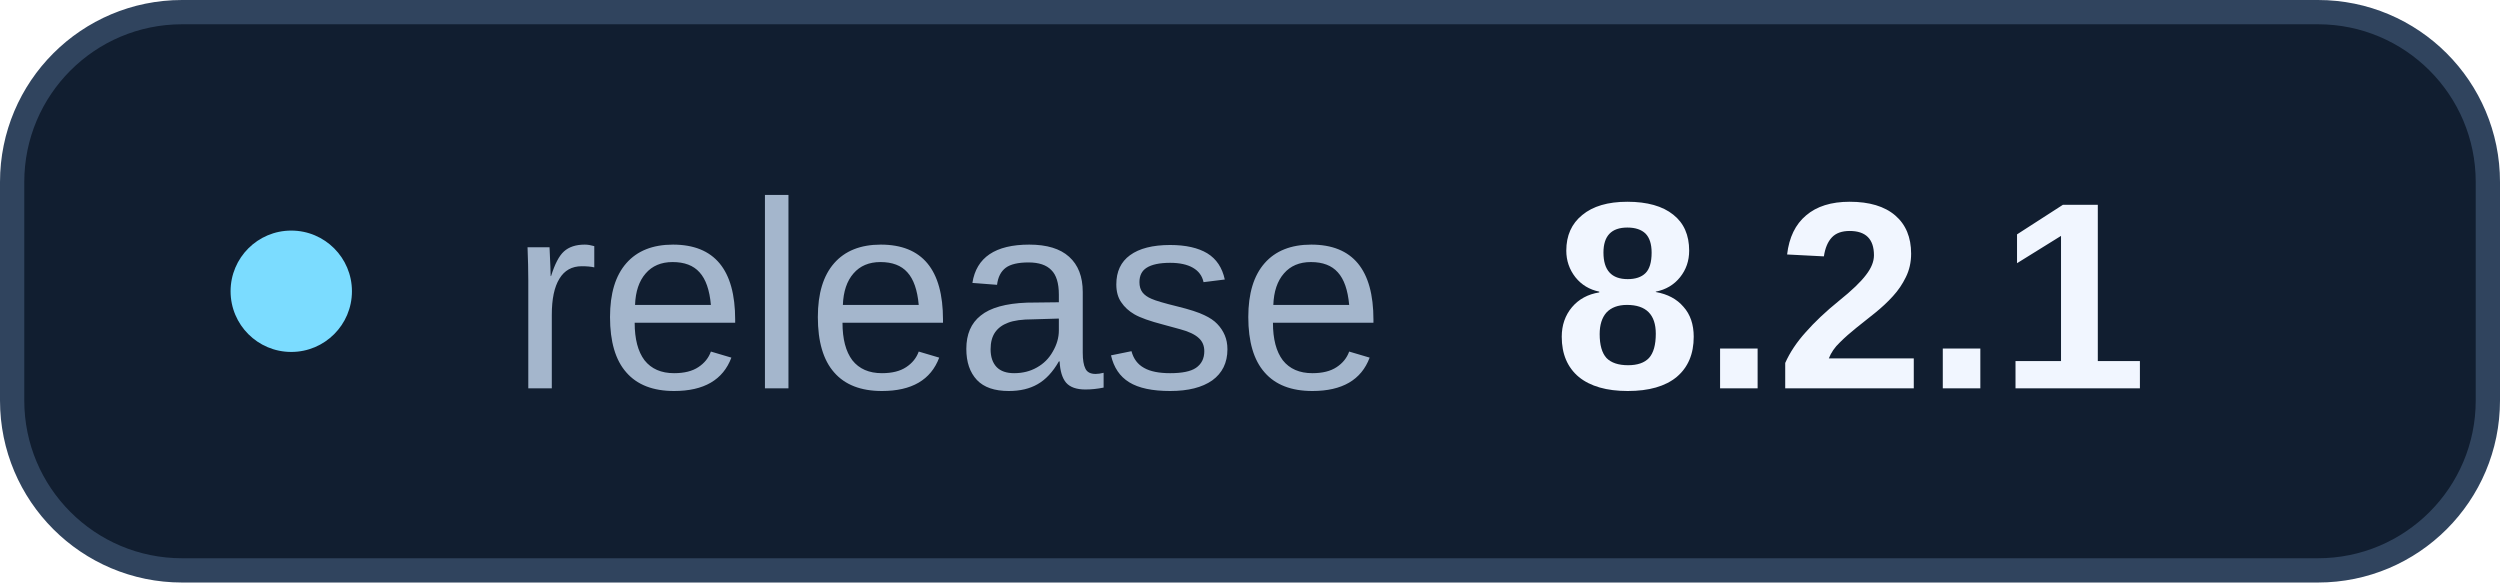
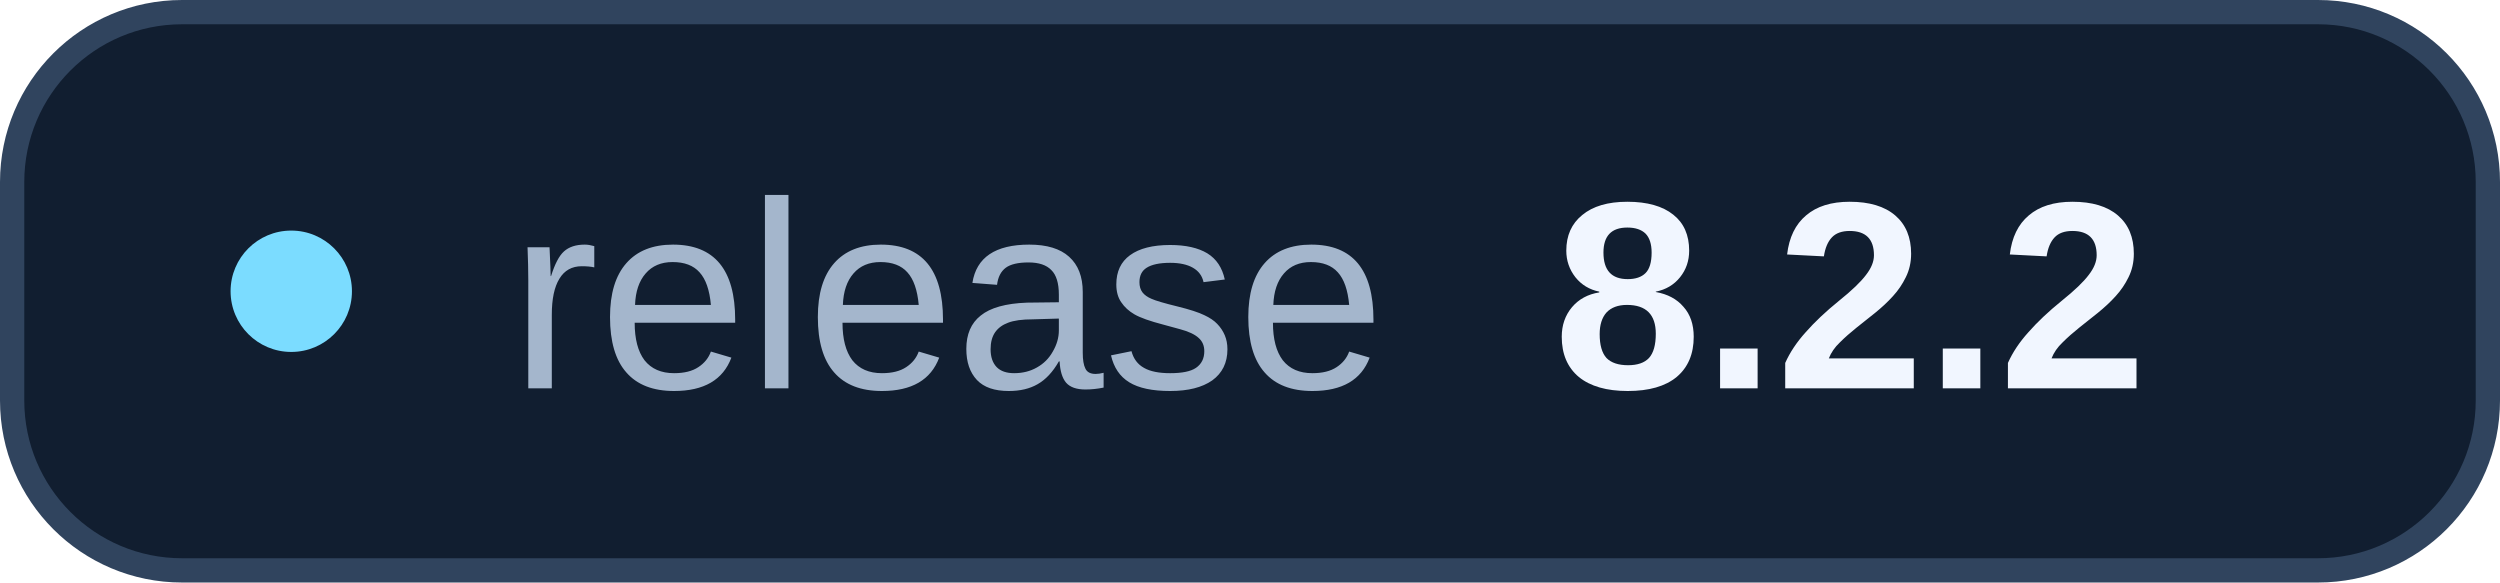
- <svg xmlns="http://www.w3.org/2000/svg" width="103" height="24" viewBox="0 0 103 24" role="img" aria-labelledby="title desc" aria-label="Version 8.2.1">
+ <svg xmlns="http://www.w3.org/2000/svg" width="103" height="24" viewBox="0 0 103 24" role="img" aria-labelledby="title desc" aria-label="Version 8.2.2">
  <defs>
    <linearGradient id="bg" x2="1" y2="1">
      <stop stop-color="#111e32" />
      <stop offset="1" stop-color="#0a111f" />
    </linearGradient>
    <linearGradient id="accent">
      <stop stop-color="#67e8d0" />
      <stop offset=".5" stop-color="#65ccff" />
      <stop offset="1" stop-color="#8b9bff" />
    </linearGradient>
    <radialGradient id="light">
      <stop stop-color="#65ccff" stop-opacity=".12" />
      <stop offset="1" stop-color="#65ccff" stop-opacity="0" />
    </radialGradient>
    <clipPath id="clip">
      <rect x="1" y="1" width="101" height="22" rx="18" />
    </clipPath>
  </defs>
  <style>
    text{font-family:-apple-system,BlinkMacSystemFont,"Segoe UI",Arial,sans-serif}
    .muted{fill:#a4b6cc}.ink{fill:#f1f6ff}.accent{fill:#7bdcff}
    @keyframes breathe{0%,100%{opacity:.45}50%{opacity:1}}
    @keyframes glide{0%,100%{transform:translateX(0)}50%{transform:translateX(24px)}}
    .pulse{animation:breathe 5s ease-in-out infinite}.drift{animation:glide 9s ease-in-out infinite}
    @media(prefers-reduced-motion:reduce){.pulse,.drift{animation:none!important}}
  </style>
  <rect x=".5" y=".5" width="102" height="23" rx="7" fill="#111e30" stroke="#30445e" />
  <circle cx="12" cy="12" r="2.5" fill="#7bdcff" class="pulse" />
  <text x="21" y="16" class="muted" font-size="11">release</text>
-   <text x="64" y="16" class="ink" font-size="11" font-weight="600">8.2.1</text>
+   <text x="64" y="16" class="ink" font-size="11" font-weight="600">8.2.2</text>
</svg>
